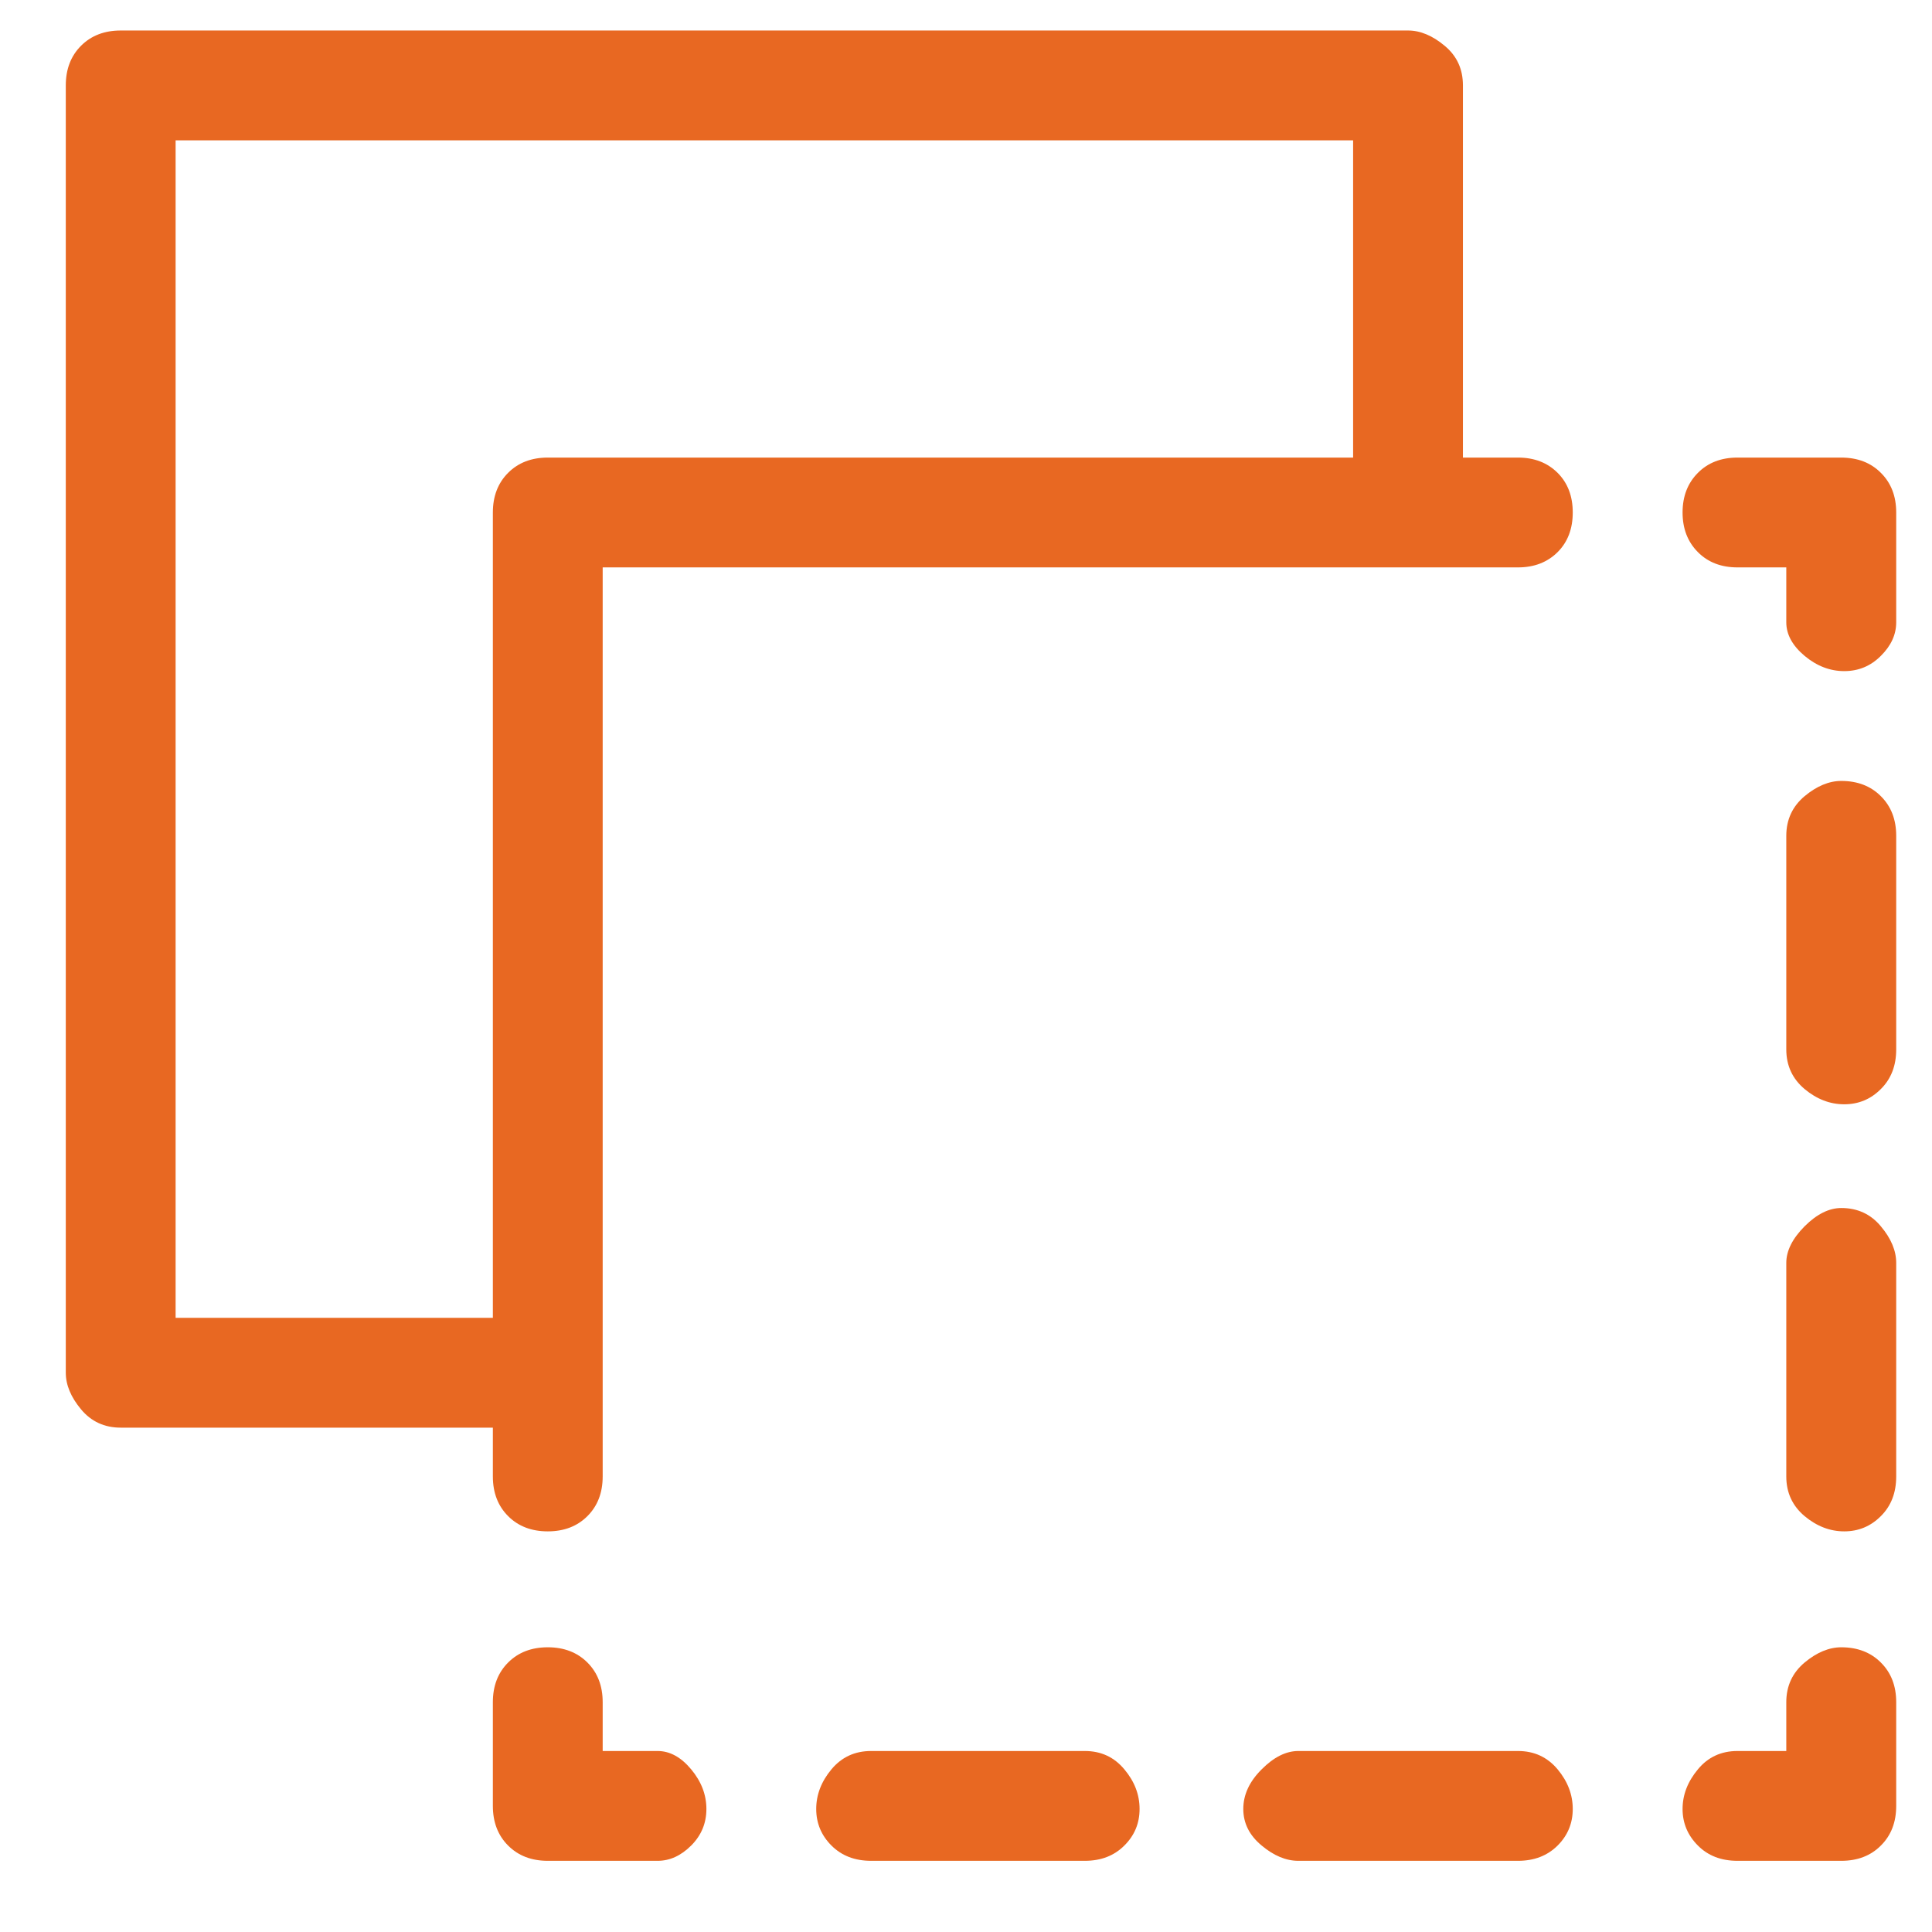
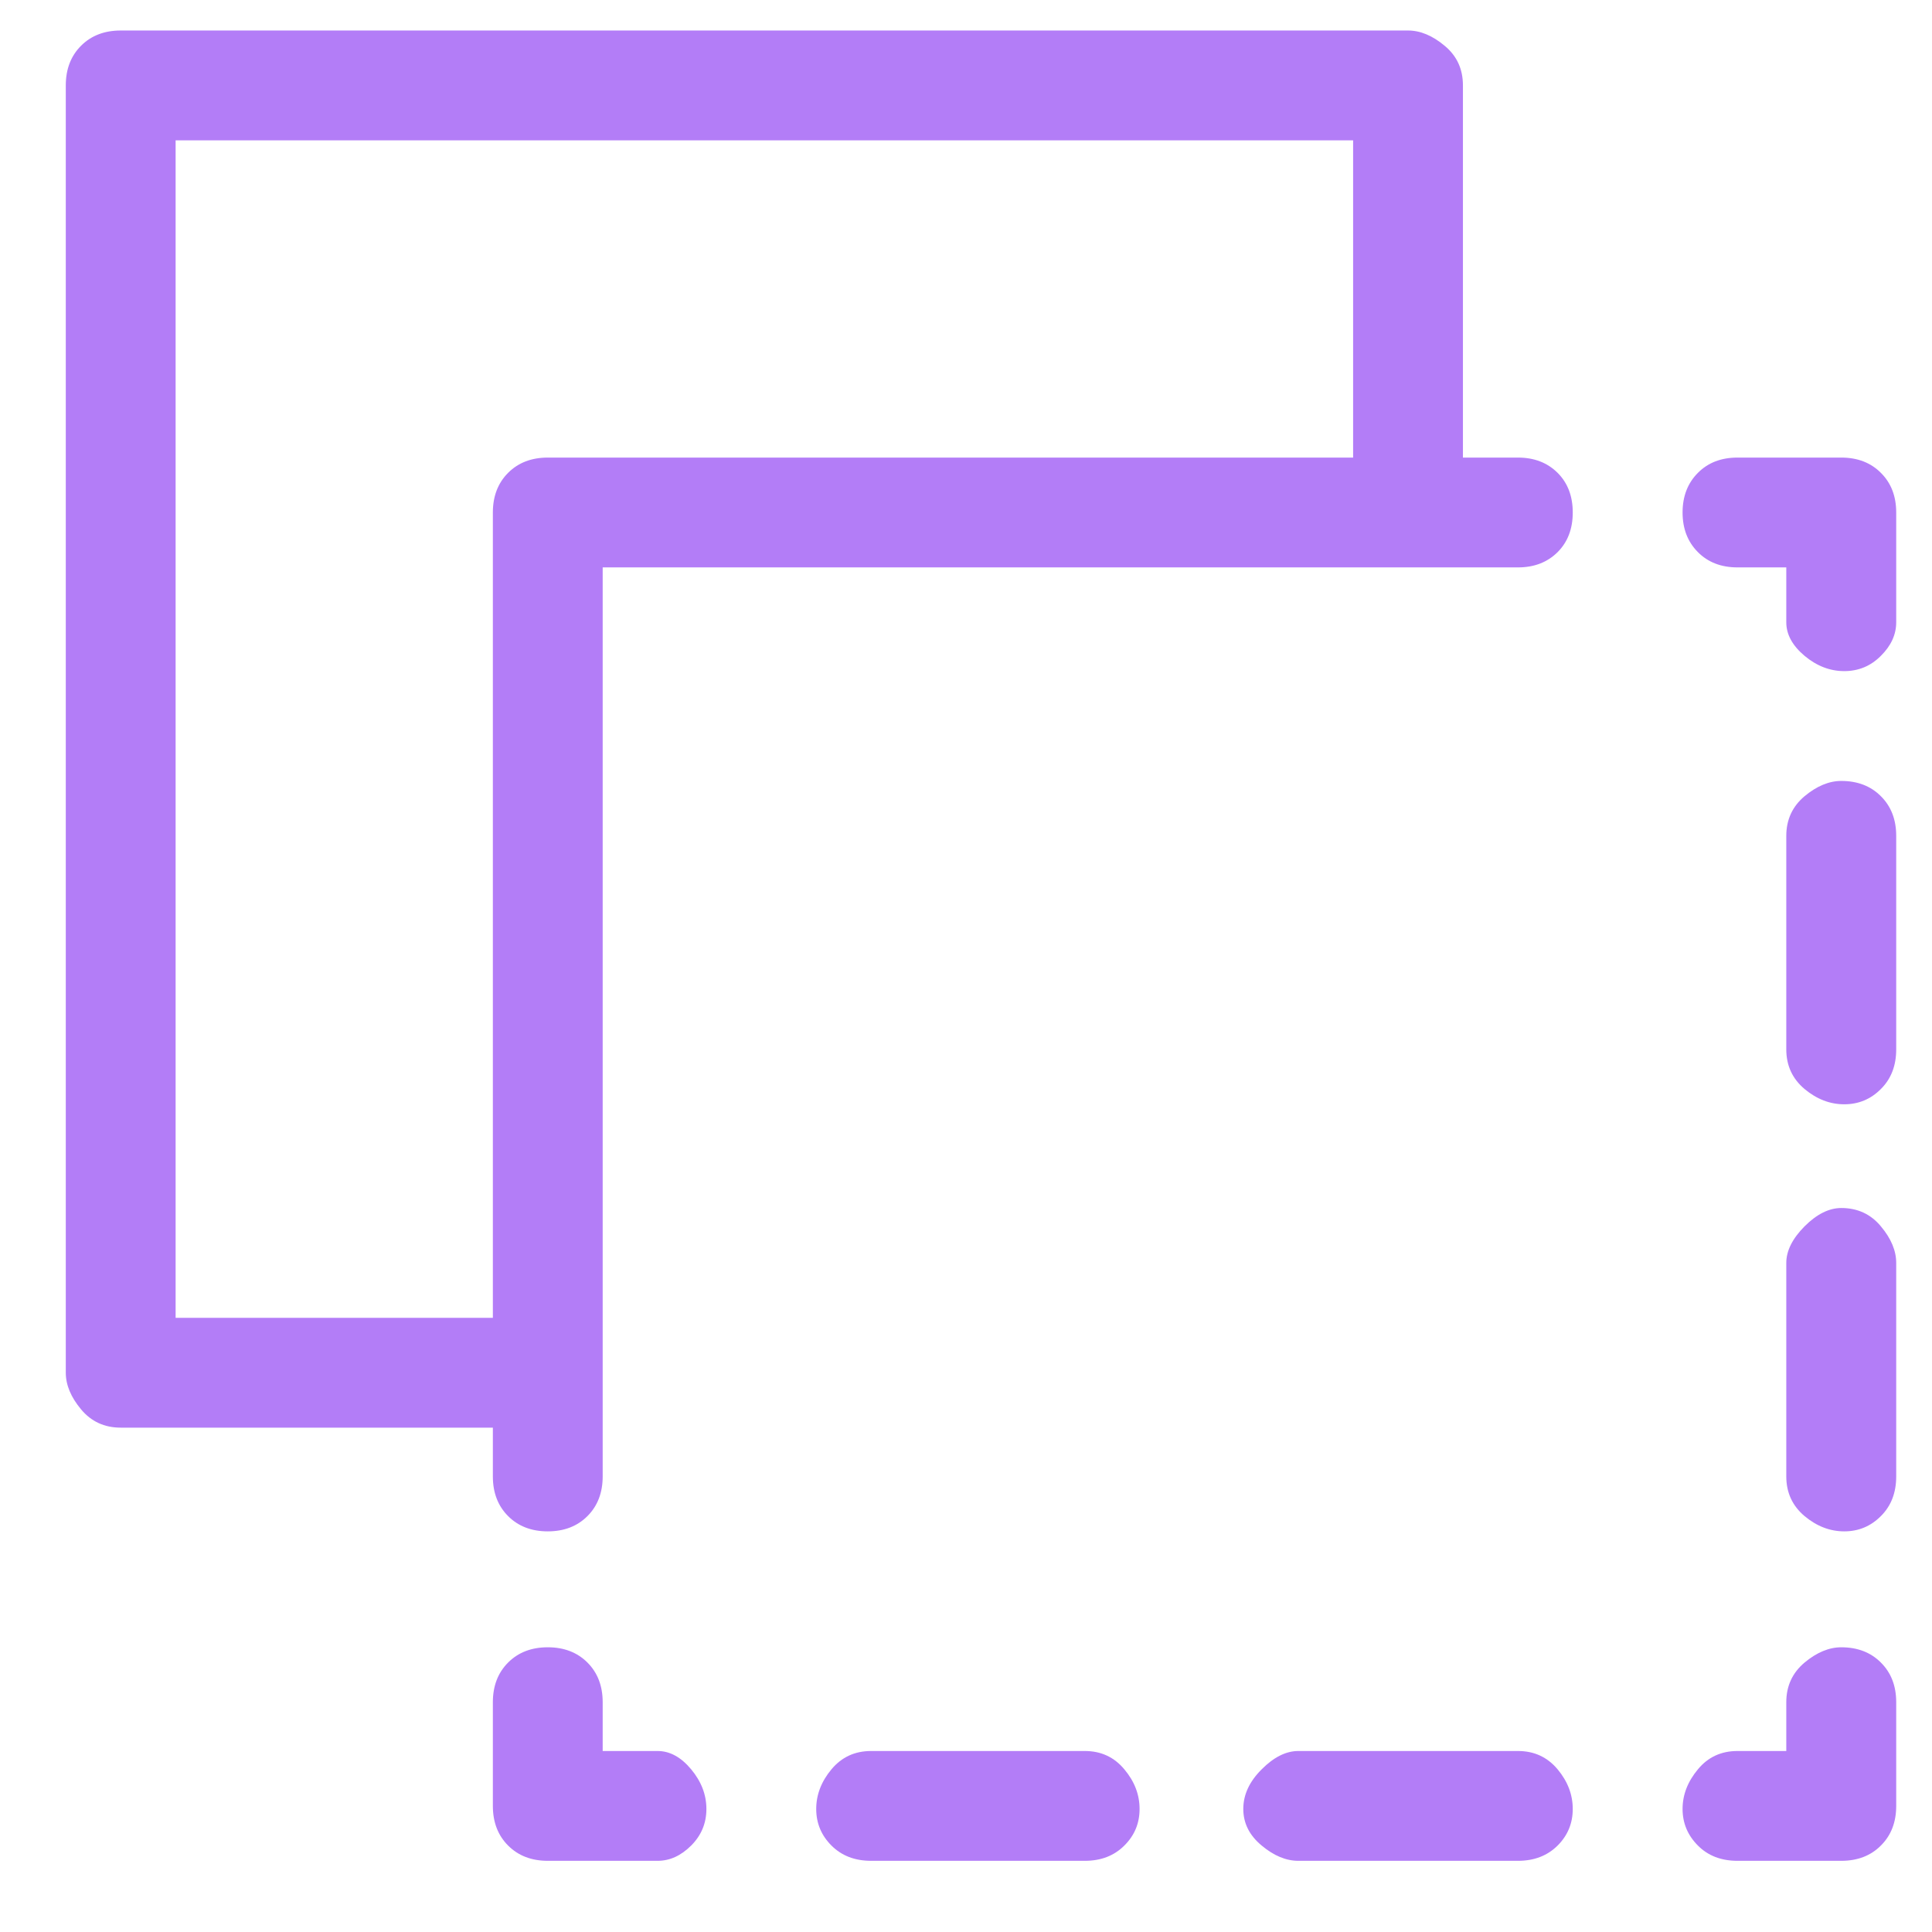
<svg xmlns="http://www.w3.org/2000/svg" width="19" height="19" viewBox="0 0 19 19" fill="none">
-   <path d="M14.928 17.22H12.768C12.648 17.22 12.527 17.28 12.408 17.4C12.287 17.52 12.227 17.65 12.227 17.79C12.227 17.93 12.287 18.05 12.408 18.15C12.527 18.25 12.648 18.3 12.768 18.3H14.928C15.088 18.3 15.217 18.25 15.318 18.15C15.418 18.05 15.467 17.93 15.467 17.79C15.467 17.65 15.418 17.52 15.318 17.4C15.217 17.28 15.088 17.22 14.928 17.22ZM10.668 17.22H8.567C8.407 17.22 8.277 17.28 8.177 17.4C8.077 17.52 8.027 17.65 8.027 17.79C8.027 17.93 8.077 18.05 8.177 18.15C8.277 18.25 8.407 18.3 8.567 18.3H10.668C10.828 18.3 10.957 18.25 11.057 18.15C11.158 18.05 11.207 17.93 11.207 17.79C11.207 17.65 11.158 17.52 11.057 17.4C10.957 17.28 10.828 17.22 10.668 17.22ZM18.108 7.68C17.988 7.68 17.867 7.73 17.747 7.83C17.628 7.93 17.567 8.06 17.567 8.22V10.32C17.567 10.48 17.628 10.61 17.747 10.71C17.867 10.81 17.997 10.86 18.137 10.86C18.277 10.86 18.398 10.81 18.497 10.71C18.598 10.61 18.648 10.48 18.648 10.32V8.22C18.648 8.06 18.598 7.93 18.497 7.83C18.398 7.73 18.267 7.68 18.108 7.68ZM18.108 11.88C17.988 11.88 17.867 11.94 17.747 12.06C17.628 12.18 17.567 12.3 17.567 12.42V14.52C17.567 14.68 17.628 14.81 17.747 14.91C17.867 15.01 17.997 15.06 18.137 15.06C18.277 15.06 18.398 15.01 18.497 14.91C18.598 14.81 18.648 14.68 18.648 14.52V12.42C18.648 12.3 18.598 12.18 18.497 12.06C18.398 11.94 18.267 11.88 18.108 11.88ZM6.467 17.22H5.927V16.74C5.927 16.58 5.877 16.45 5.777 16.35C5.677 16.25 5.547 16.2 5.387 16.2C5.227 16.2 5.097 16.25 4.997 16.35C4.897 16.45 4.847 16.58 4.847 16.74V17.76C4.847 17.92 4.897 18.05 4.997 18.15C5.097 18.25 5.227 18.3 5.387 18.3H6.467C6.587 18.3 6.697 18.25 6.797 18.15C6.897 18.05 6.947 17.93 6.947 17.79C6.947 17.65 6.897 17.52 6.797 17.4C6.697 17.28 6.587 17.22 6.467 17.22ZM18.108 4.5H17.087C16.927 4.5 16.797 4.55 16.698 4.65C16.598 4.75 16.547 4.88 16.547 5.04C16.547 5.2 16.598 5.33 16.698 5.43C16.797 5.53 16.927 5.58 17.087 5.58H17.567V6.12C17.567 6.24 17.628 6.35 17.747 6.45C17.867 6.55 17.997 6.6 18.137 6.6C18.277 6.6 18.398 6.55 18.497 6.45C18.598 6.35 18.648 6.24 18.648 6.12V5.04C18.648 4.88 18.598 4.75 18.497 4.65C18.398 4.55 18.267 4.5 18.108 4.5ZM18.108 16.2C17.988 16.2 17.867 16.25 17.747 16.35C17.628 16.45 17.567 16.58 17.567 16.74V17.22H17.087C16.927 17.22 16.797 17.28 16.698 17.4C16.598 17.52 16.547 17.65 16.547 17.79C16.547 17.93 16.598 18.05 16.698 18.15C16.797 18.25 16.927 18.3 17.087 18.3H18.108C18.267 18.3 18.398 18.25 18.497 18.15C18.598 18.05 18.648 17.92 18.648 17.76V16.74C18.648 16.58 18.598 16.45 18.497 16.35C18.398 16.25 18.267 16.2 18.108 16.2ZM14.928 4.5H14.387V0.84C14.387 0.68 14.328 0.55 14.207 0.45C14.088 0.35 13.967 0.3 13.848 0.3H1.187C1.027 0.3 0.897 0.35 0.797 0.45C0.697 0.55 0.647 0.68 0.647 0.84V13.5C0.647 13.62 0.697 13.74 0.797 13.86C0.897 13.98 1.027 14.04 1.187 14.04H4.847V14.52C4.847 14.68 4.897 14.81 4.997 14.91C5.097 15.01 5.227 15.06 5.387 15.06C5.547 15.06 5.677 15.01 5.777 14.91C5.877 14.81 5.927 14.68 5.927 14.52V5.58H14.928C15.088 5.58 15.217 5.53 15.318 5.43C15.418 5.33 15.467 5.2 15.467 5.04C15.467 4.88 15.418 4.75 15.318 4.65C15.217 4.55 15.088 4.5 14.928 4.5ZM13.307 4.5H5.387C5.227 4.5 5.097 4.55 4.997 4.65C4.897 4.75 4.847 4.88 4.847 5.04V12.96H1.727V1.38H13.307V4.5Z" fill="#E86822" />
+   <path d="M14.928 17.22H12.768C12.648 17.22 12.527 17.28 12.408 17.4C12.287 17.52 12.227 17.65 12.227 17.79C12.227 17.93 12.287 18.05 12.408 18.15C12.527 18.25 12.648 18.3 12.768 18.3H14.928C15.088 18.3 15.217 18.25 15.318 18.15C15.418 18.05 15.467 17.93 15.467 17.79C15.467 17.65 15.418 17.52 15.318 17.4C15.217 17.28 15.088 17.22 14.928 17.22ZM10.668 17.22H8.567C8.407 17.22 8.277 17.28 8.177 17.4C8.077 17.52 8.027 17.65 8.027 17.79C8.027 17.93 8.077 18.05 8.177 18.15C8.277 18.25 8.407 18.3 8.567 18.3H10.668C10.828 18.3 10.957 18.25 11.057 18.15C11.158 18.05 11.207 17.93 11.207 17.79C11.207 17.65 11.158 17.52 11.057 17.4C10.957 17.28 10.828 17.22 10.668 17.22ZM18.108 7.68C17.988 7.68 17.867 7.73 17.747 7.83C17.628 7.93 17.567 8.06 17.567 8.22V10.32C17.567 10.48 17.628 10.61 17.747 10.71C17.867 10.81 17.997 10.86 18.137 10.86C18.277 10.86 18.398 10.81 18.497 10.71C18.598 10.61 18.648 10.48 18.648 10.32V8.22C18.648 8.06 18.598 7.93 18.497 7.83C18.398 7.73 18.267 7.68 18.108 7.68ZM18.108 11.88C17.988 11.88 17.867 11.94 17.747 12.06C17.628 12.18 17.567 12.3 17.567 12.42V14.52C17.567 14.68 17.628 14.81 17.747 14.91C17.867 15.01 17.997 15.06 18.137 15.06C18.277 15.06 18.398 15.01 18.497 14.91C18.598 14.81 18.648 14.68 18.648 14.52V12.42C18.648 12.3 18.598 12.18 18.497 12.06C18.398 11.94 18.267 11.88 18.108 11.88ZM6.467 17.22H5.927V16.74C5.927 16.58 5.877 16.45 5.777 16.35C5.677 16.25 5.547 16.2 5.387 16.2C5.227 16.2 5.097 16.25 4.997 16.35C4.897 16.45 4.847 16.58 4.847 16.74V17.76C4.847 17.92 4.897 18.05 4.997 18.15C5.097 18.25 5.227 18.3 5.387 18.3H6.467C6.587 18.3 6.697 18.25 6.797 18.15C6.897 18.05 6.947 17.93 6.947 17.79C6.947 17.65 6.897 17.52 6.797 17.4C6.697 17.28 6.587 17.22 6.467 17.22ZM18.108 4.5H17.087C16.927 4.5 16.797 4.55 16.698 4.65C16.598 4.75 16.547 4.88 16.547 5.04C16.547 5.2 16.598 5.33 16.698 5.43C16.797 5.53 16.927 5.58 17.087 5.58H17.567V6.12C17.567 6.24 17.628 6.35 17.747 6.45C17.867 6.55 17.997 6.6 18.137 6.6C18.277 6.6 18.398 6.55 18.497 6.45C18.598 6.35 18.648 6.24 18.648 6.12V5.04C18.648 4.88 18.598 4.75 18.497 4.65C18.398 4.55 18.267 4.5 18.108 4.5ZM18.108 16.2C17.988 16.2 17.867 16.25 17.747 16.35C17.628 16.45 17.567 16.58 17.567 16.74V17.22H17.087C16.927 17.22 16.797 17.28 16.698 17.4C16.598 17.52 16.547 17.65 16.547 17.79C16.547 17.93 16.598 18.05 16.698 18.15C16.797 18.25 16.927 18.3 17.087 18.3H18.108C18.267 18.3 18.398 18.25 18.497 18.15C18.598 18.05 18.648 17.92 18.648 17.76V16.74C18.648 16.58 18.598 16.45 18.497 16.35C18.398 16.25 18.267 16.2 18.108 16.2ZM14.928 4.5H14.387V0.84C14.387 0.68 14.328 0.55 14.207 0.45C14.088 0.35 13.967 0.3 13.848 0.3H1.187C1.027 0.3 0.897 0.35 0.797 0.45C0.697 0.55 0.647 0.68 0.647 0.84V13.5C0.647 13.62 0.697 13.74 0.797 13.86C0.897 13.98 1.027 14.04 1.187 14.04H4.847V14.52C4.847 14.68 4.897 14.81 4.997 14.91C5.097 15.01 5.227 15.06 5.387 15.06C5.547 15.06 5.677 15.01 5.777 14.91C5.877 14.81 5.927 14.68 5.927 14.52V5.58H14.928C15.088 5.58 15.217 5.53 15.318 5.43C15.418 5.33 15.467 5.2 15.467 5.04C15.467 4.88 15.418 4.75 15.318 4.65C15.217 4.55 15.088 4.5 14.928 4.5ZM13.307 4.5H5.387C5.227 4.5 5.097 4.55 4.997 4.65C4.897 4.75 4.847 4.88 4.847 5.04V12.96H1.727V1.38H13.307V4.5Z" fill="#B37DF7" />
</svg>
